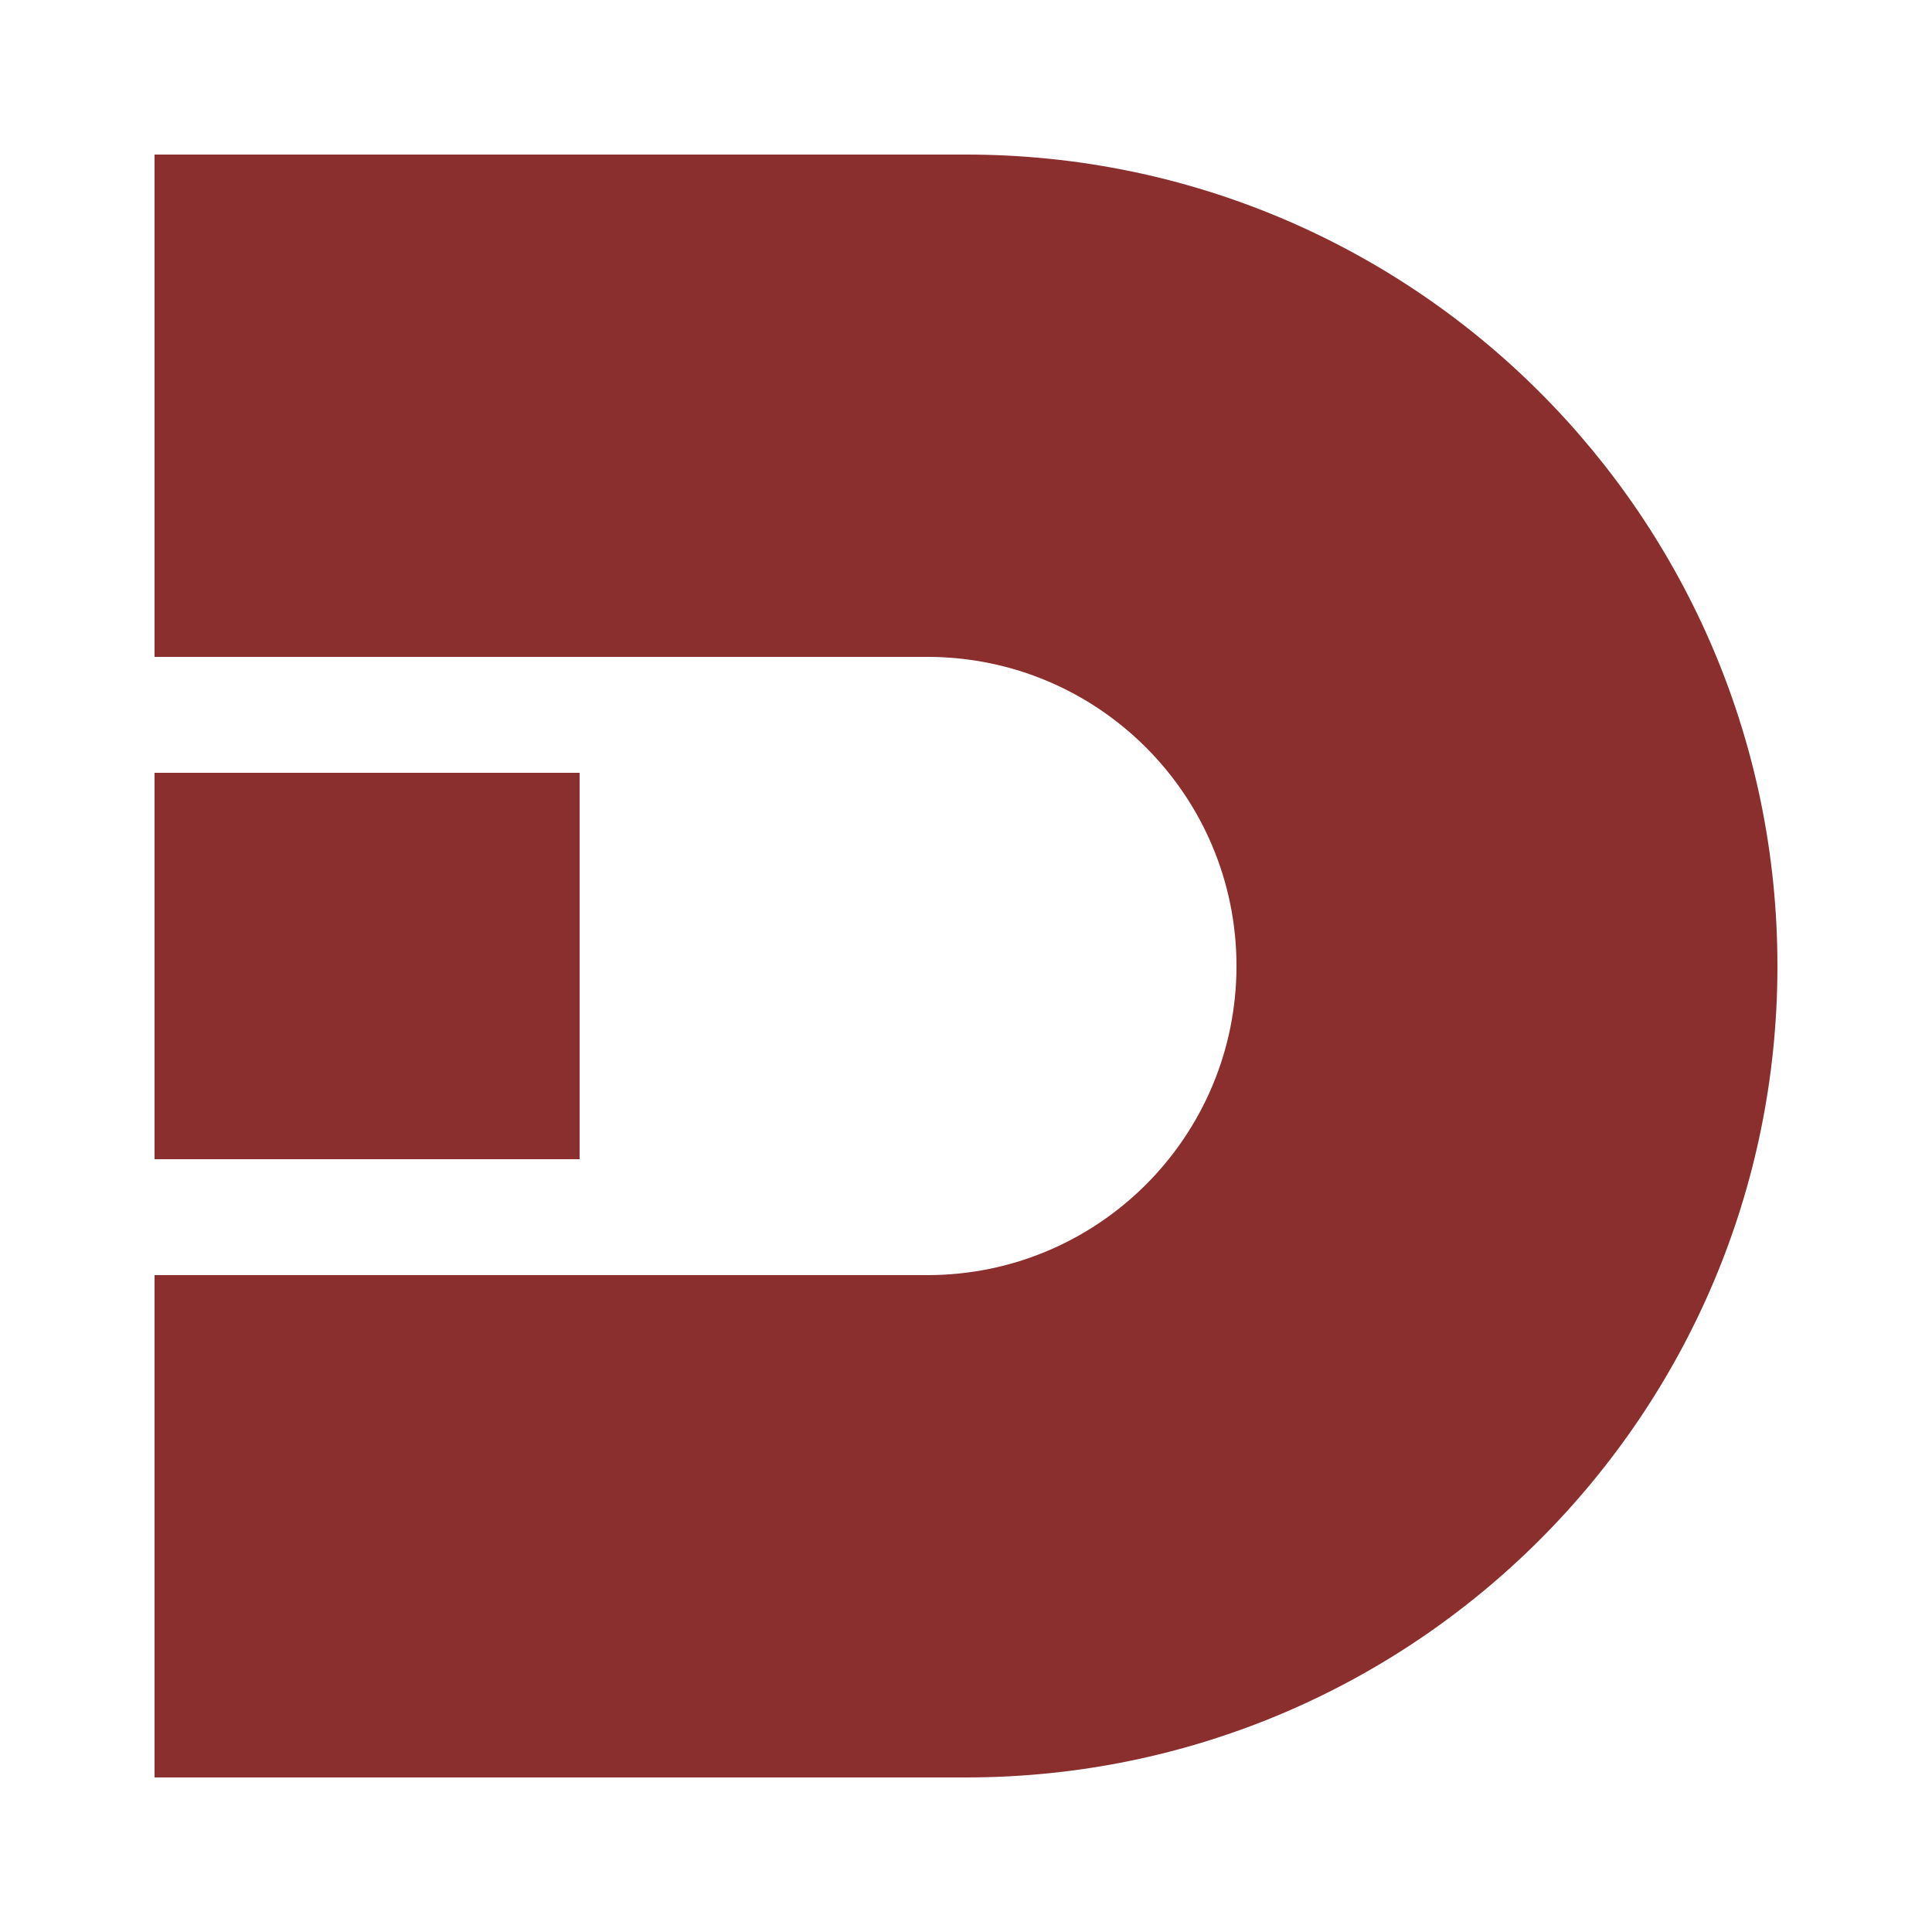
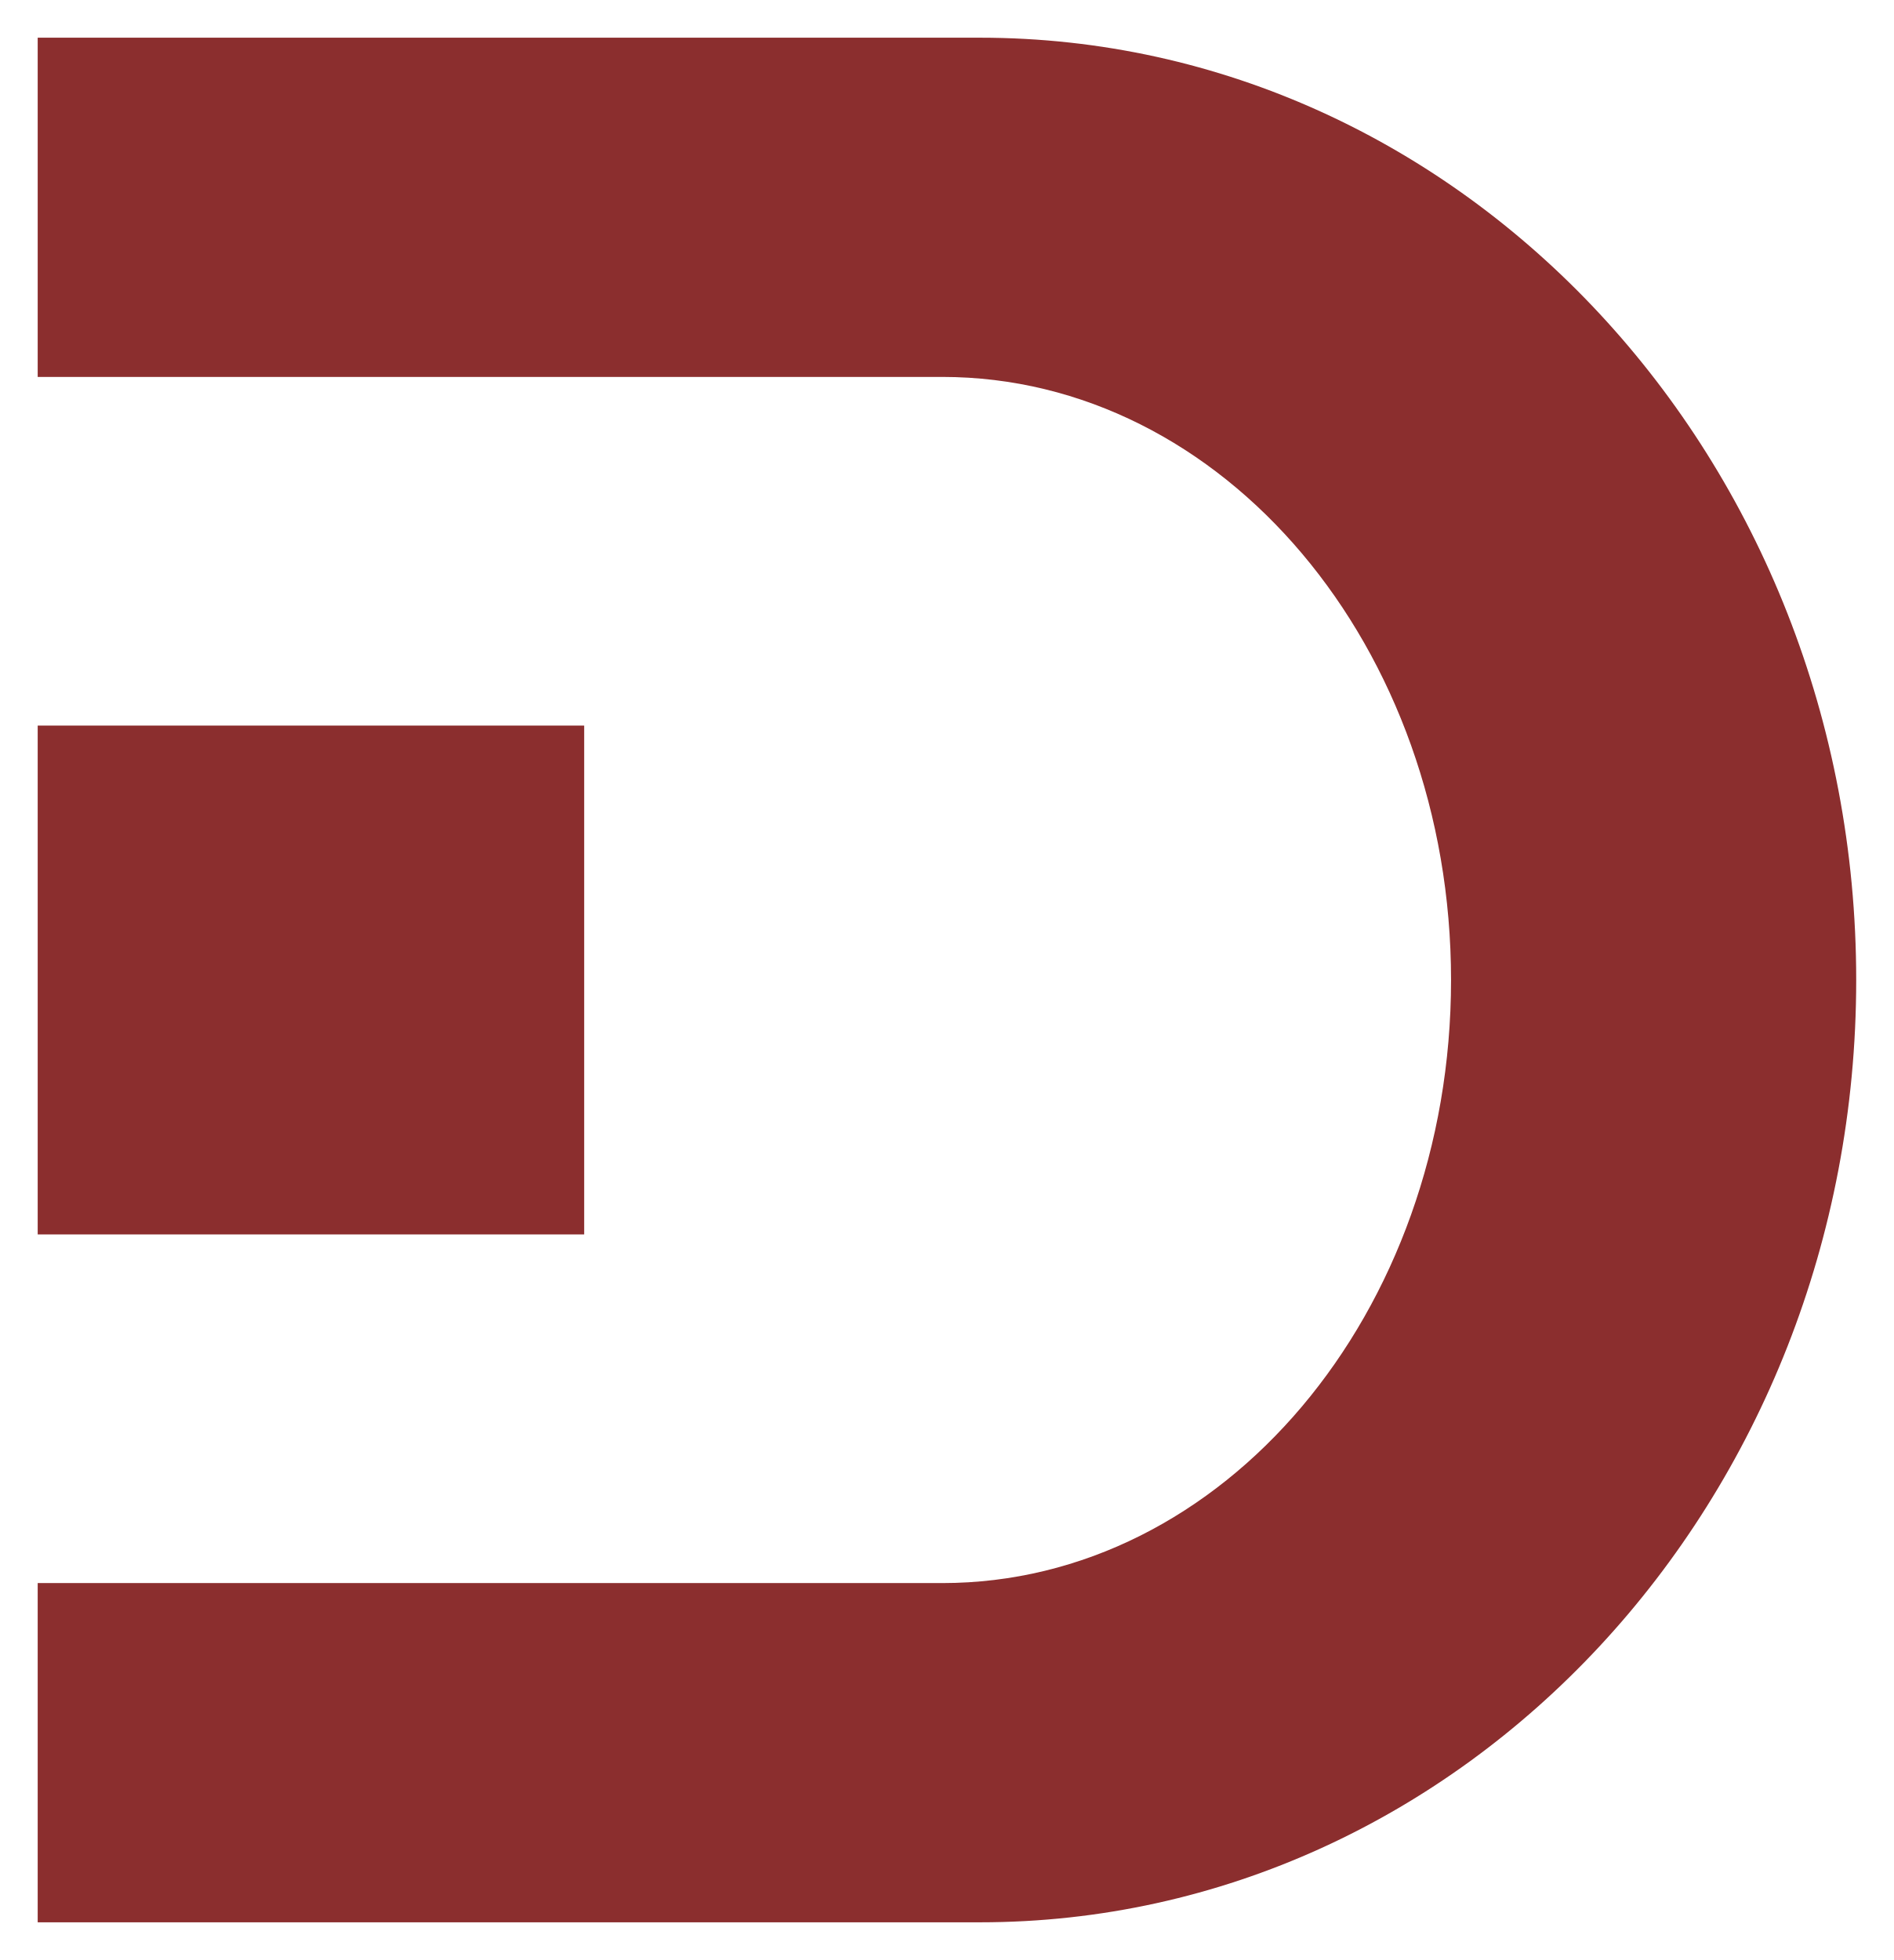
- <svg xmlns="http://www.w3.org/2000/svg" viewBox="0 0 100 100">
-   <path fill="#8B2E2E" d="M8 8h42a42 42 0 0 1 0 84H8V66h40a16 16 0 0 0 0-32H8z" />
-   <rect fill="#8B2E2E" x="8" y="40" width="22" height="20" />
+ <svg xmlns="http://www.w3.org/2000/svg" viewBox="-2 -2 100.5 104">
+   <path fill="#8B2E2E" d="M0 0H50A46.5 50 0 0 1 50 100H0V82H48A27 32 0 0 0 48 18H0Z" />
+   <rect fill="#8B2E2E" x="0" y="36.5" width="29" height="27" />
</svg>
